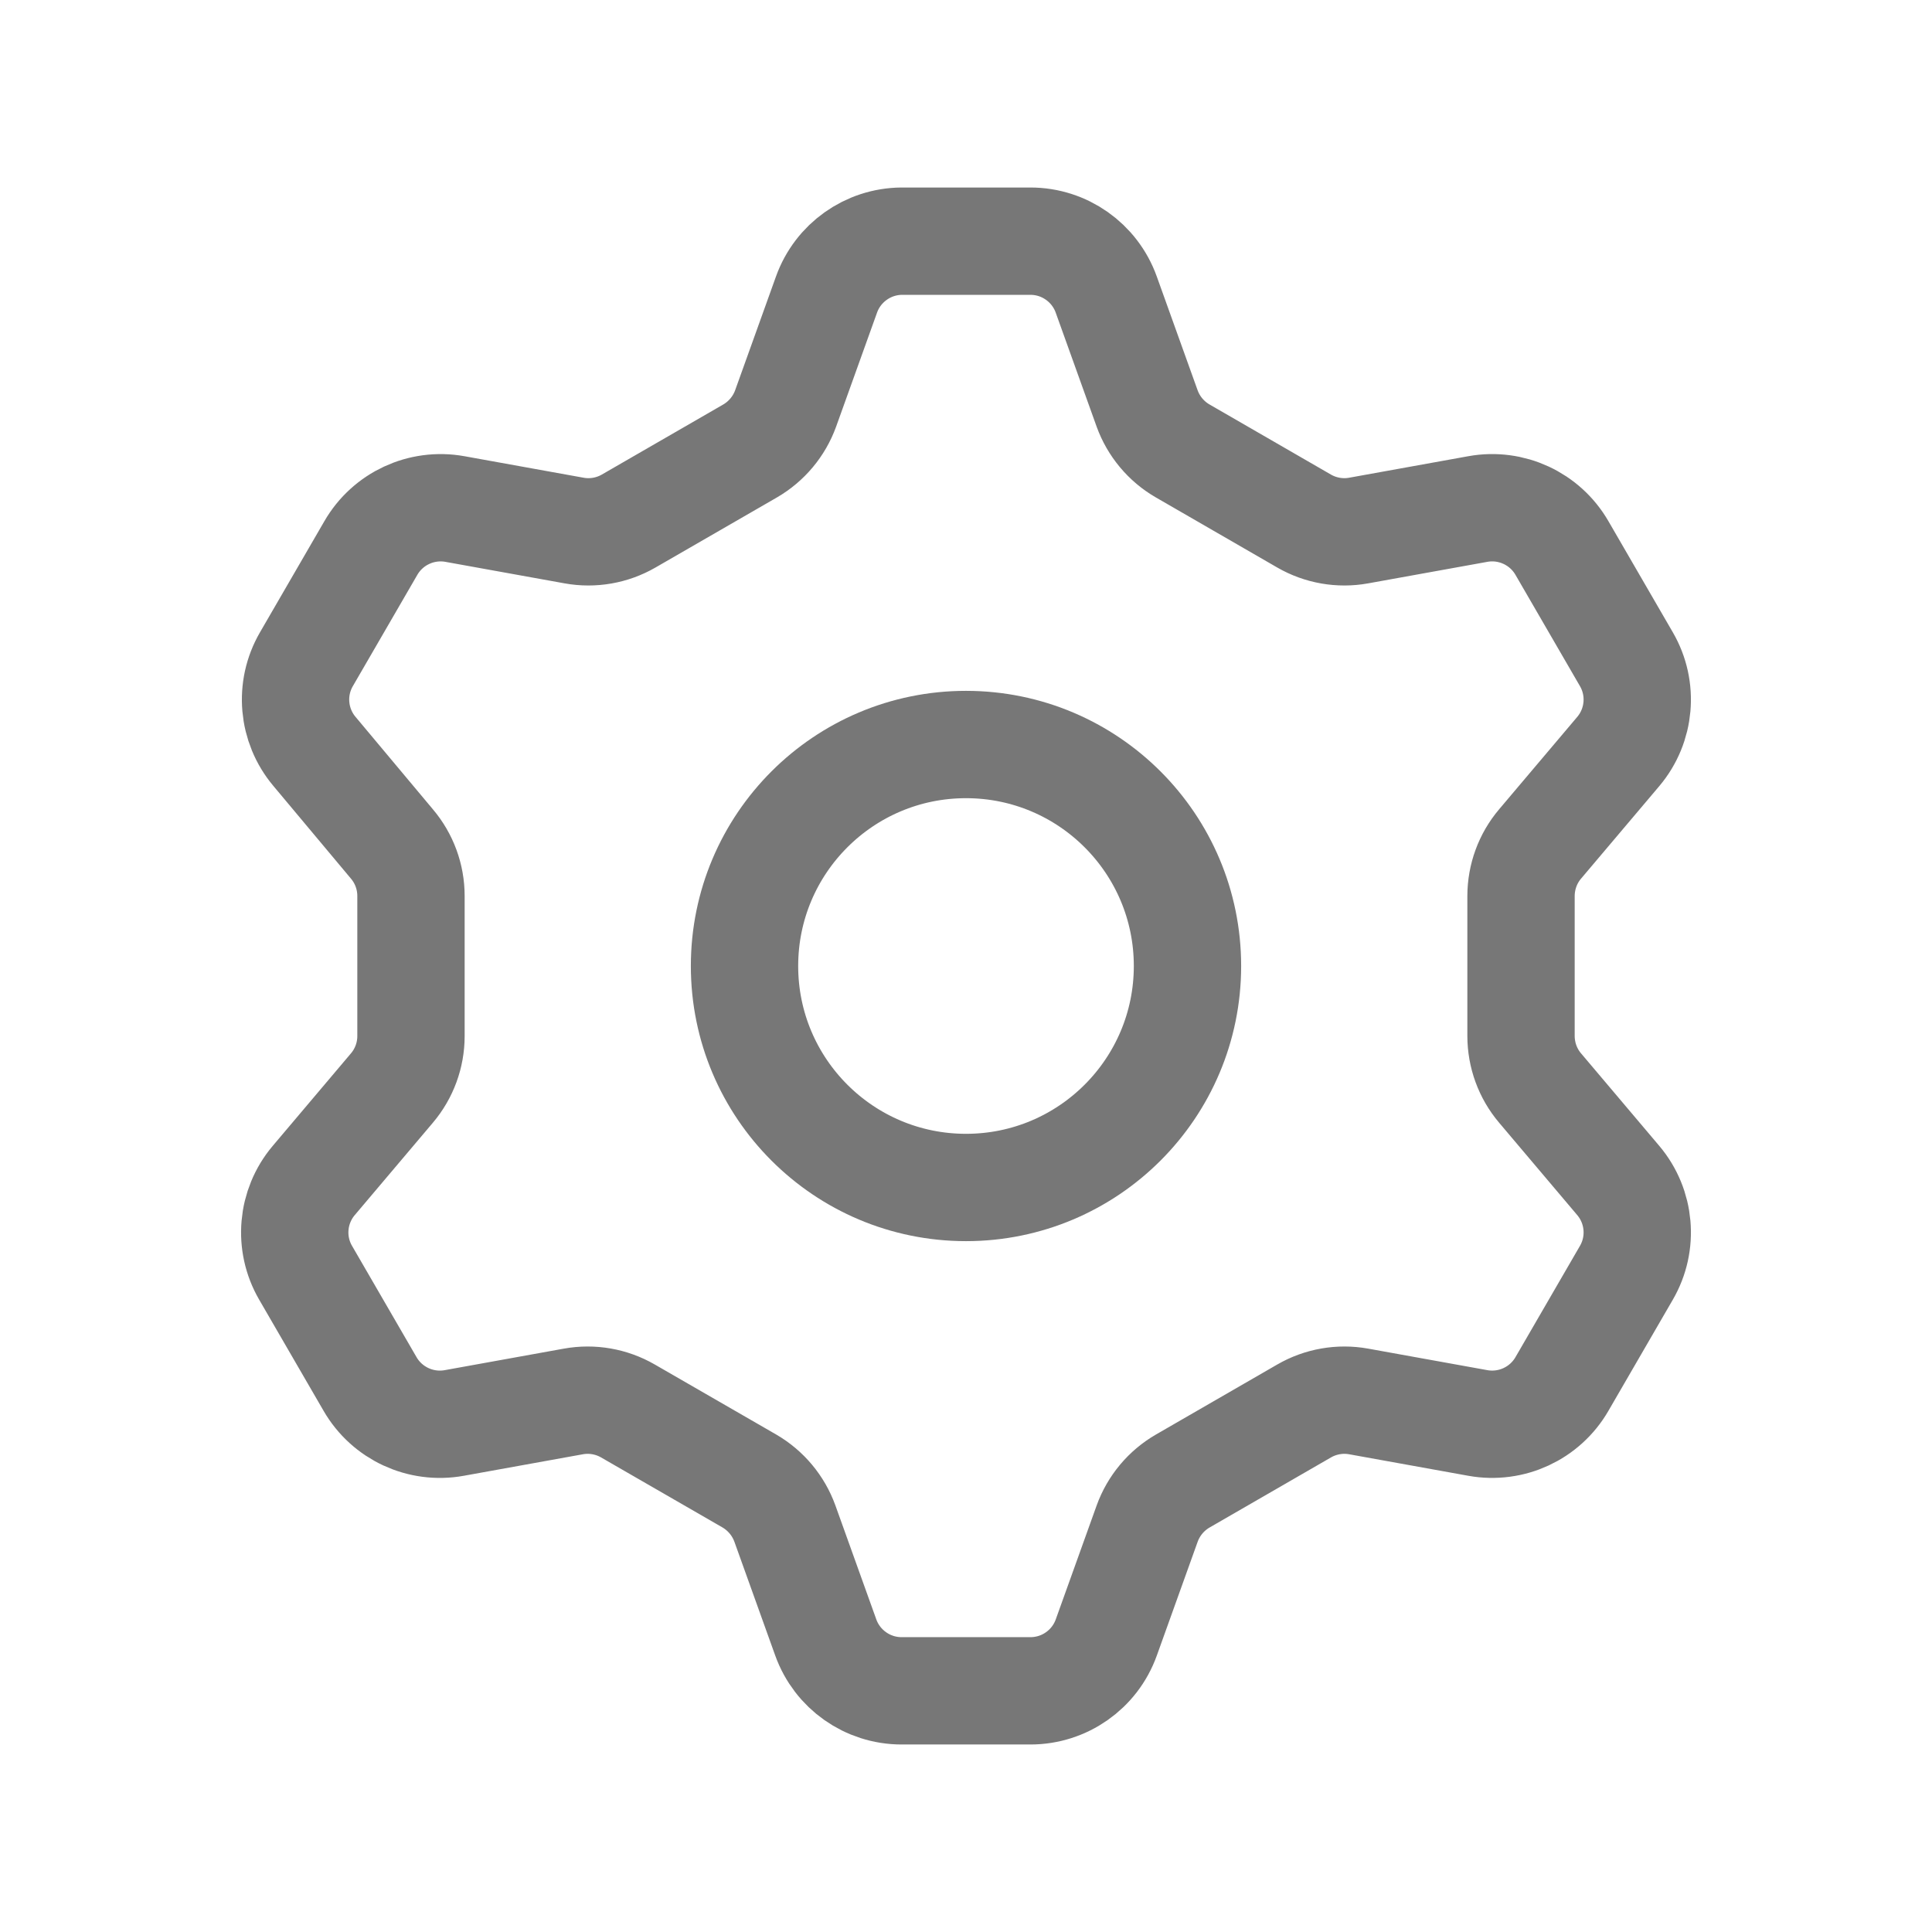
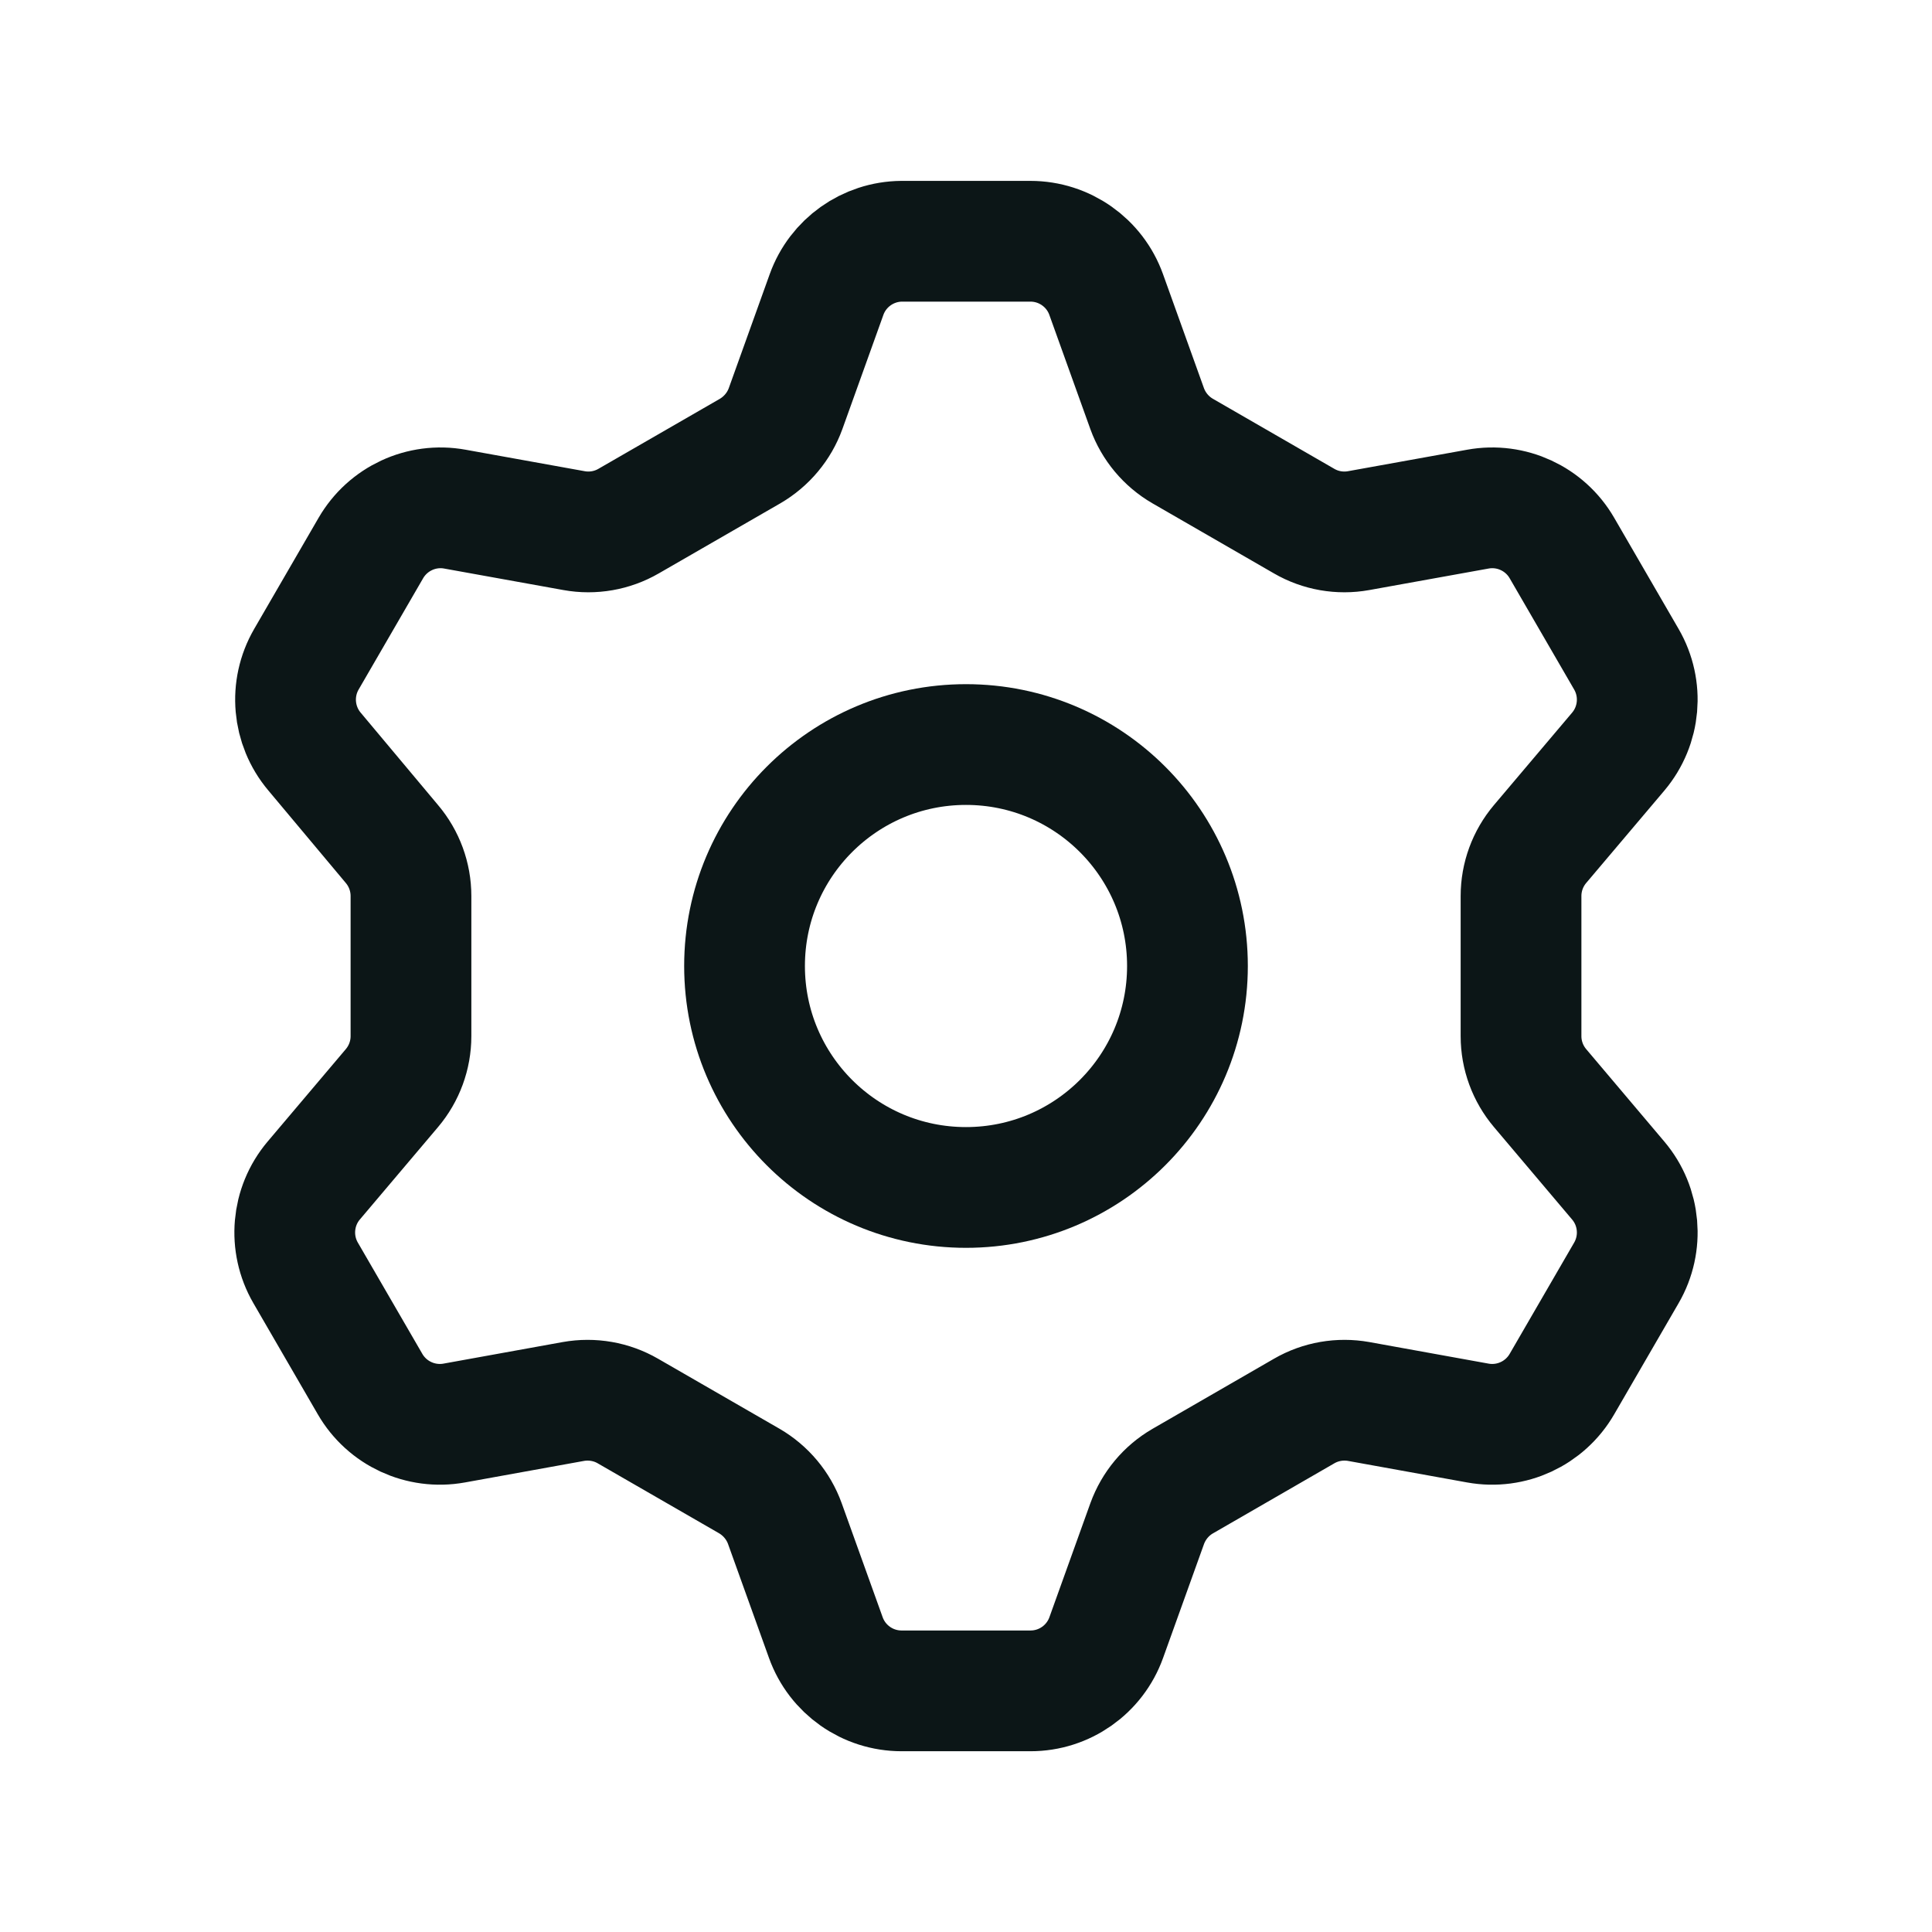
- <svg xmlns="http://www.w3.org/2000/svg" width="36" height="36" viewBox="0 0 36 36" fill="none">
-   <path fill-rule="evenodd" clip-rule="evenodd" d="M19.201 4.494C19.834 4.494 20.399 4.892 20.613 5.488L21.375 7.611C21.496 7.945 21.731 8.226 22.038 8.403L24.3 9.709C24.607 9.886 24.967 9.949 25.316 9.886L27.537 9.485C28.16 9.372 28.788 9.663 29.105 10.212L30.305 12.283C30.623 12.83 30.563 13.518 30.155 14.002L28.698 15.725C28.468 15.996 28.343 16.339 28.342 16.695V19.305C28.343 19.661 28.468 20.004 28.698 20.275L30.155 21.998C30.563 22.482 30.623 23.17 30.305 23.717L29.105 25.788C28.788 26.337 28.161 26.627 27.538 26.515L25.317 26.114C24.968 26.051 24.608 26.114 24.301 26.291L22.04 27.596C21.732 27.774 21.497 28.055 21.376 28.389L20.614 30.512C20.4 31.109 19.834 31.506 19.201 31.506H16.799C16.166 31.506 15.601 31.108 15.387 30.512L14.625 28.389C14.504 28.055 14.27 27.775 13.963 27.596L11.7 26.291C11.393 26.114 11.033 26.051 10.684 26.114L8.464 26.515C7.84 26.628 7.212 26.337 6.895 25.788L5.695 23.717C5.377 23.17 5.437 22.482 5.845 21.998L7.302 20.275C7.532 20.004 7.658 19.661 7.658 19.305V16.695C7.658 16.339 7.532 15.996 7.302 15.725L5.86 14.002C5.452 13.518 5.392 12.83 5.71 12.283L6.91 10.212C7.227 9.663 7.854 9.373 8.477 9.485L10.698 9.886C11.047 9.949 11.407 9.886 11.714 9.709L13.977 8.403C14.283 8.225 14.518 7.945 14.639 7.611L15.401 5.488C15.613 4.897 16.171 4.5 16.799 4.494H19.201Z" stroke="#777777" stroke-width="2" stroke-linecap="round" stroke-linejoin="round" />
-   <circle cx="18" cy="18" r="4.127" stroke="#777777" stroke-width="2" stroke-linecap="round" stroke-linejoin="round" />
+ <svg xmlns="http://www.w3.org/2000/svg" width="32" height="32" viewBox="0 0 32 32" fill="none">
+   <path fill-rule="evenodd" clip-rule="evenodd" d="M17.067 3.996C17.63 3.996 18.132 4.349 18.322 4.879L19 6.767C19.107 7.063 19.316 7.313 19.589 7.471L21.6 8.631C21.872 8.789 22.192 8.845 22.503 8.789L24.477 8.433C25.031 8.332 25.589 8.59 25.871 9.078L26.938 10.919C27.22 11.406 27.167 12.017 26.804 12.448L25.509 13.979C25.305 14.22 25.193 14.525 25.193 14.841V17.162C25.193 17.477 25.305 17.782 25.509 18.023L26.804 19.555C27.167 19.985 27.22 20.596 26.938 21.083L25.871 22.924C25.589 23.412 25.032 23.67 24.478 23.57L22.504 23.213C22.194 23.158 21.874 23.213 21.601 23.371L19.591 24.531C19.317 24.689 19.109 24.939 19.001 25.236L18.323 27.123C18.133 27.653 17.63 28.007 17.067 28.006H14.933C14.37 28.006 13.868 27.653 13.678 27.123L13 25.236C12.893 24.939 12.684 24.69 12.412 24.531L10.4 23.371C10.127 23.213 9.807 23.158 9.497 23.213L7.523 23.57C6.969 23.67 6.411 23.412 6.129 22.924L5.062 21.083C4.78 20.596 4.833 19.985 5.195 19.555L6.491 18.023C6.695 17.782 6.807 17.477 6.807 17.162V14.841C6.807 14.525 6.695 14.22 6.491 13.979L5.209 12.448C4.846 12.017 4.793 11.406 5.075 10.919L6.142 9.078C6.424 8.591 6.981 8.332 7.535 8.433L9.509 8.789C9.819 8.845 10.139 8.789 10.412 8.631L12.424 7.471C12.696 7.312 12.905 7.063 13.012 6.767L13.69 4.879C13.878 4.354 14.374 4.001 14.933 3.996H17.067Z" stroke="#0C1617" stroke-width="2" stroke-linecap="round" stroke-linejoin="round" />
+   <circle cx="16" cy="16" r="3.668" stroke="#0C1617" stroke-width="2" stroke-linecap="round" stroke-linejoin="round" />
</svg>
